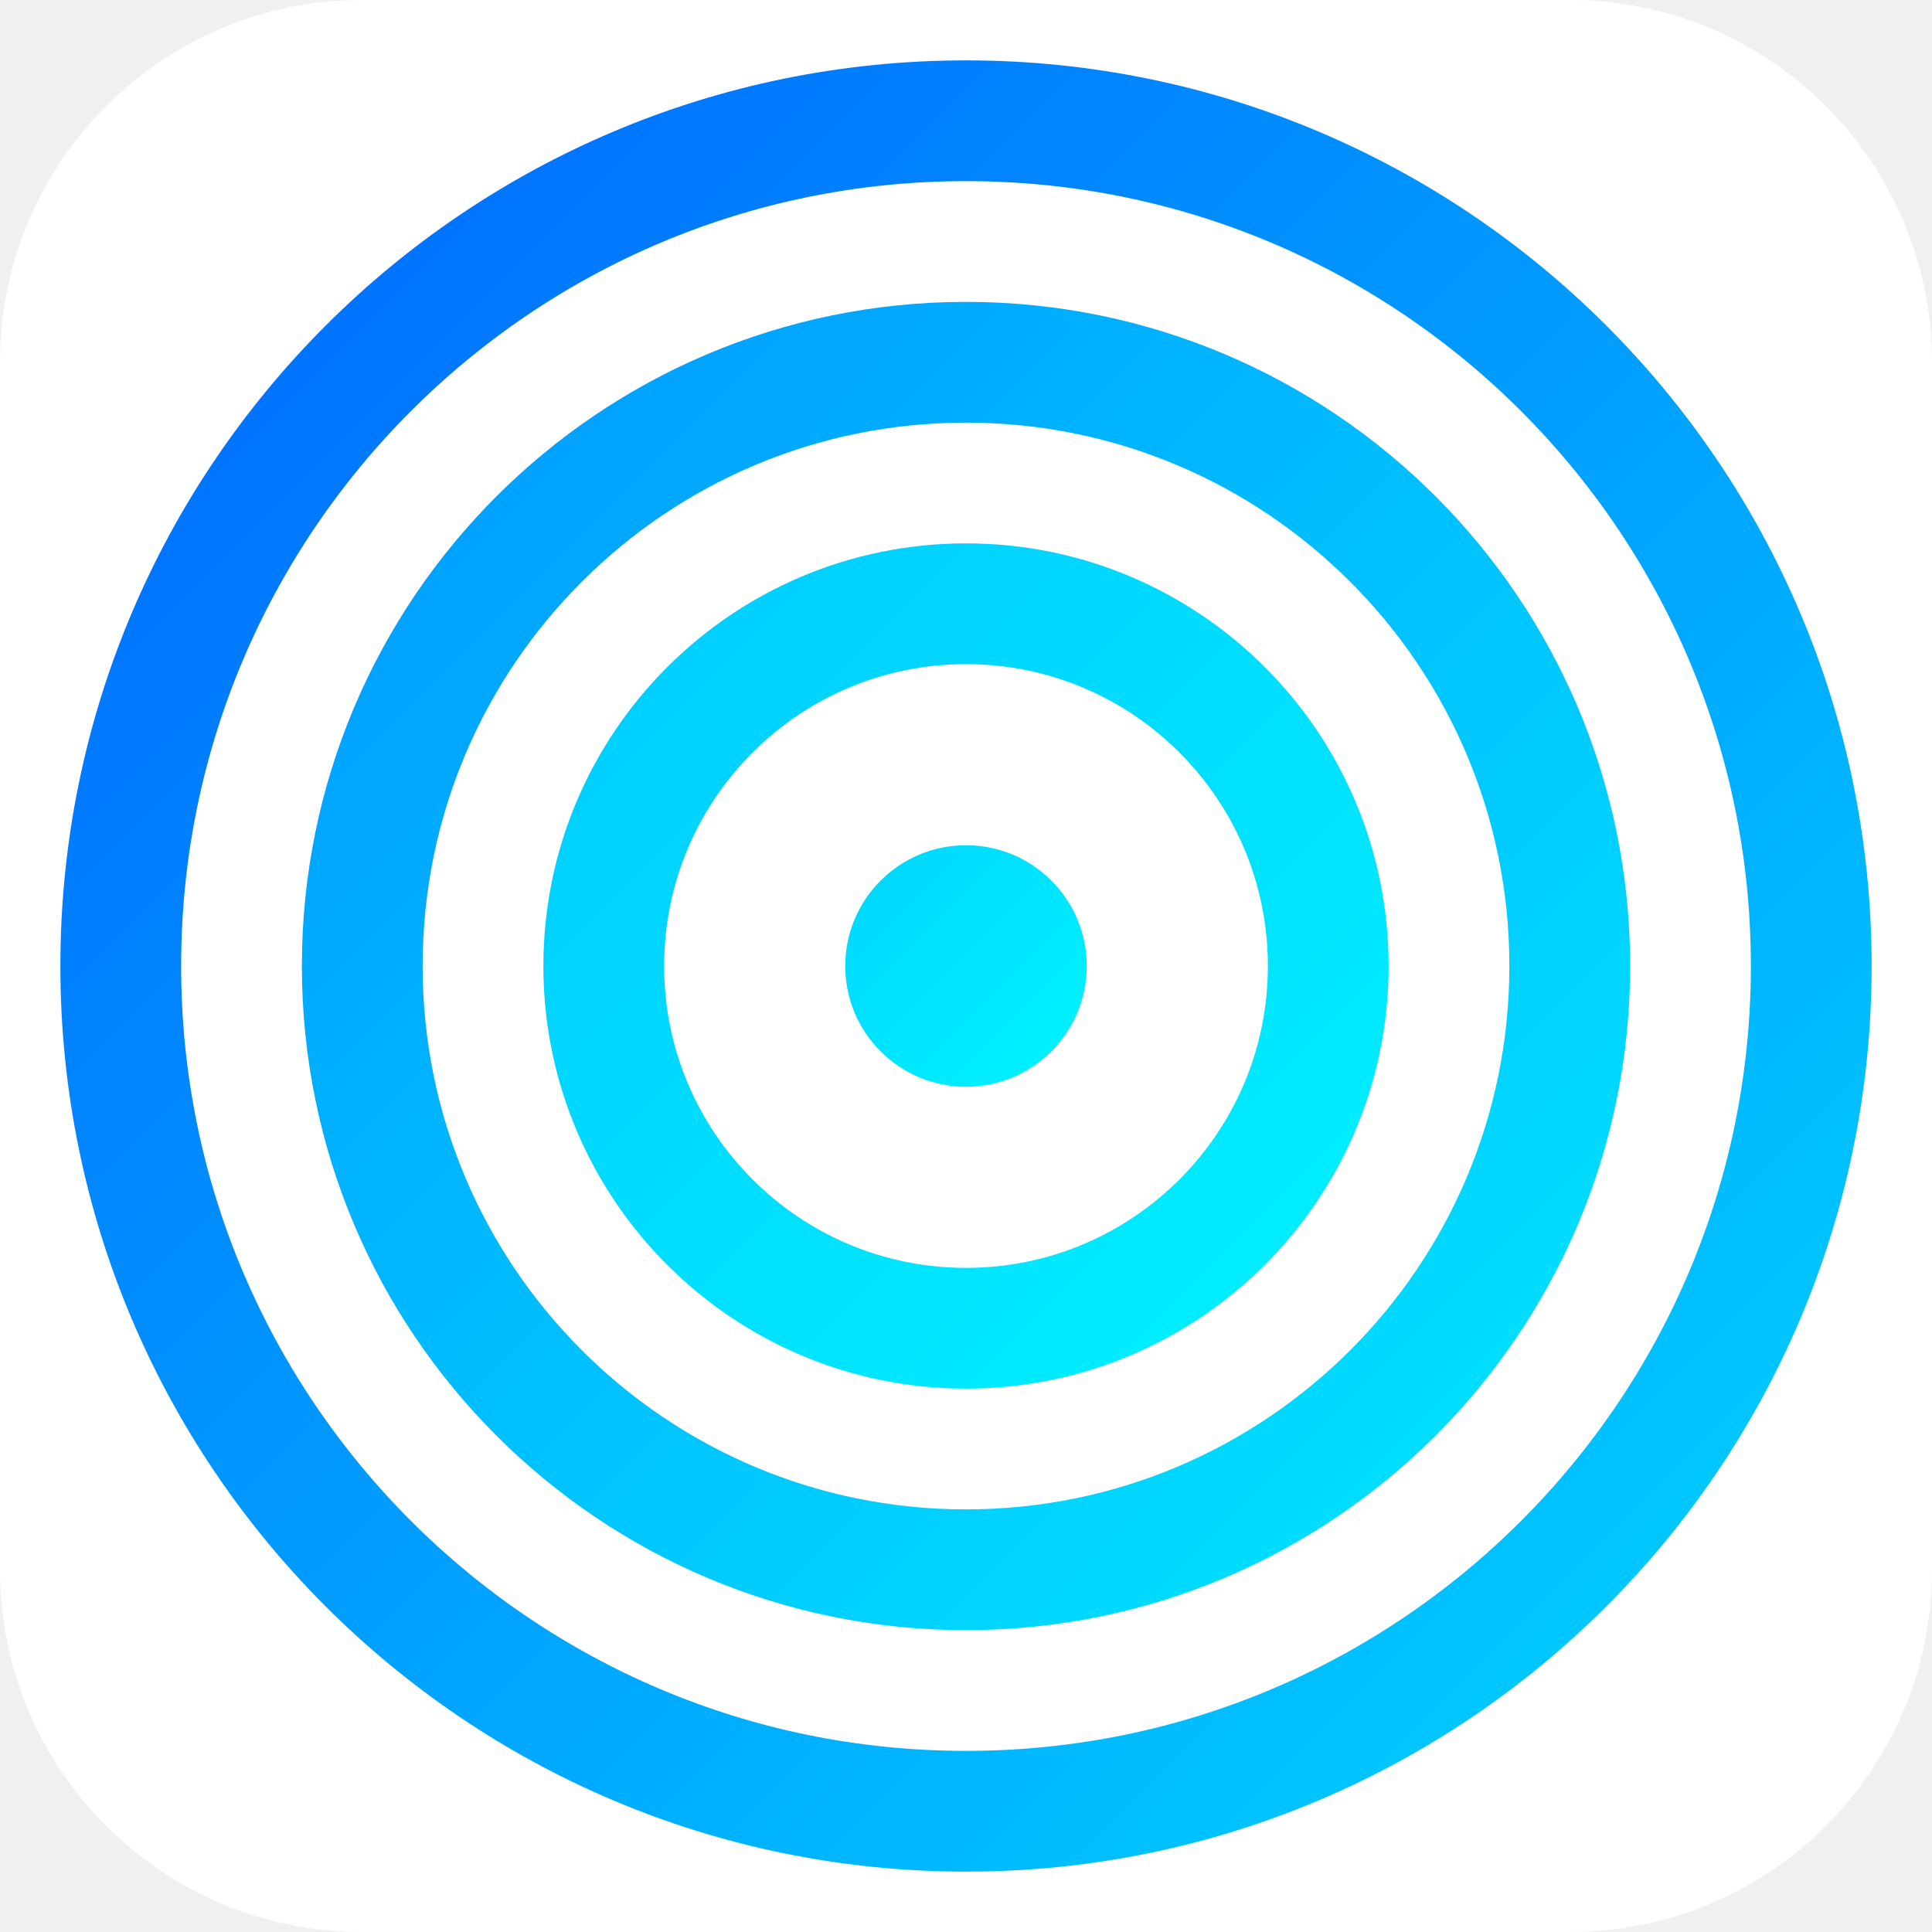
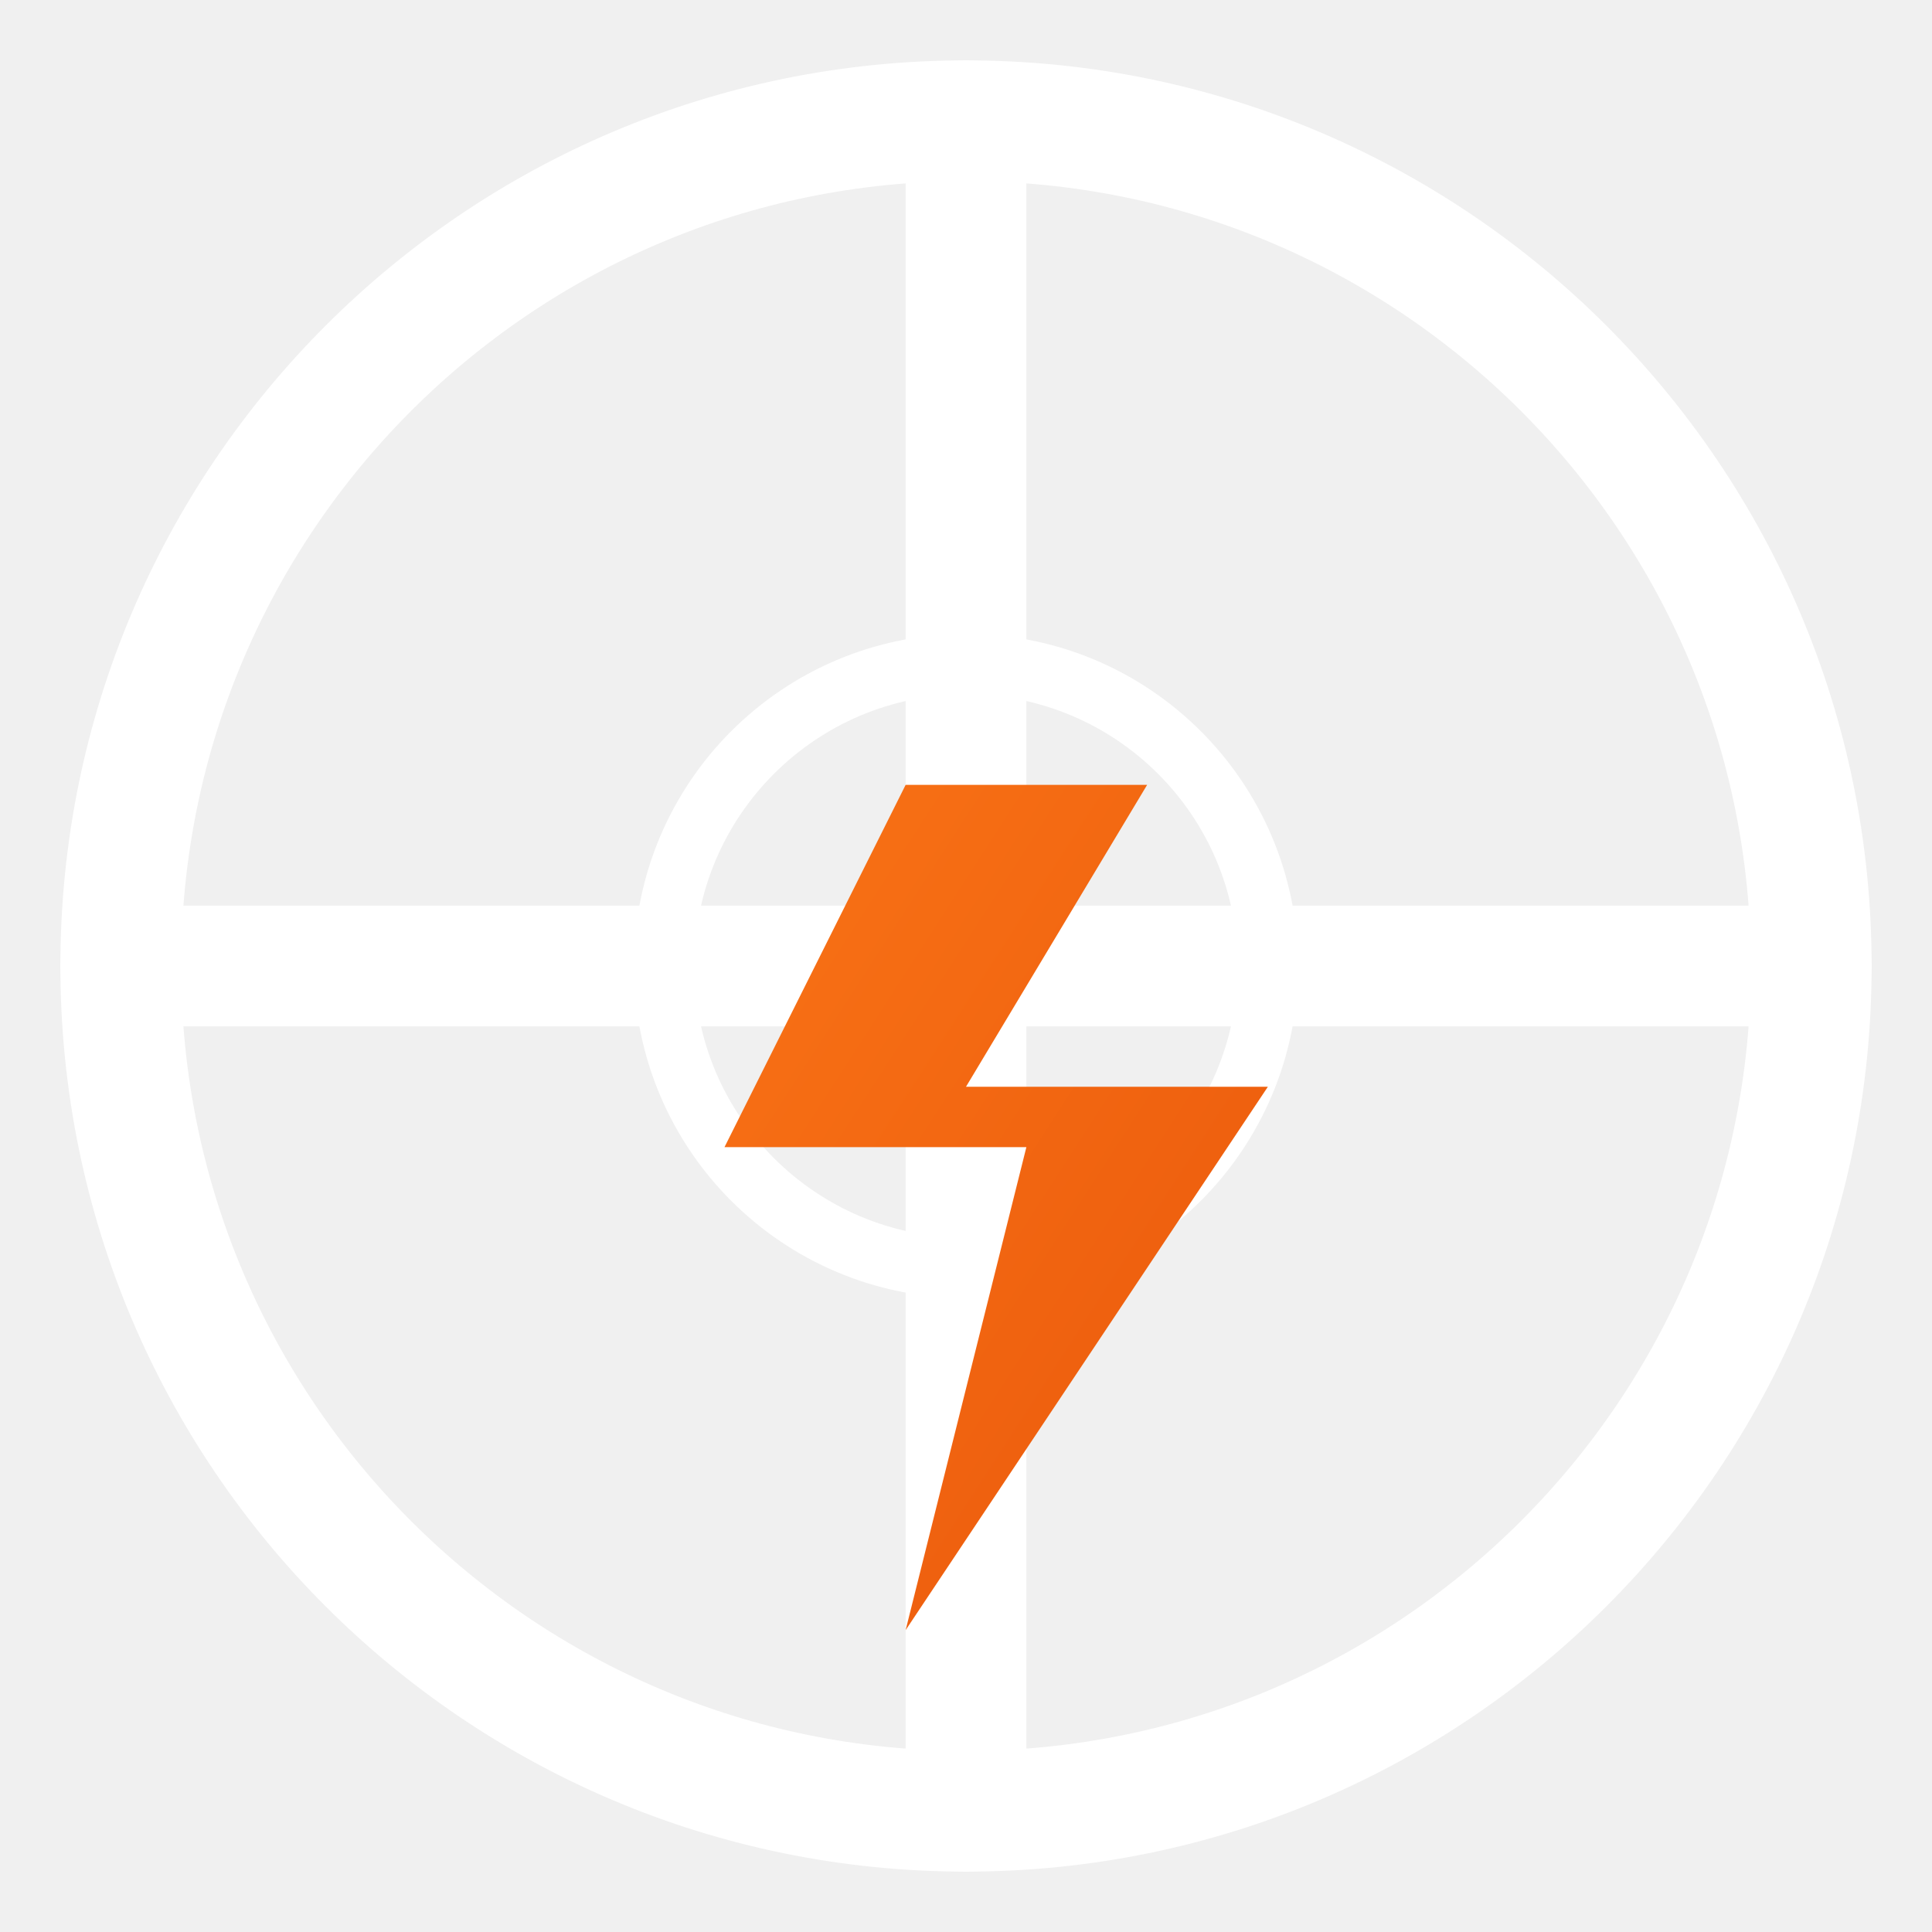
<svg xmlns="http://www.w3.org/2000/svg" width="16" height="16" viewBox="0 0 16 16" fill="none">
-   <rect width="16" height="16" rx="3" fill="white" />
  <g>
-     <circle cx="8" cy="8" r="7" fill="none" stroke="url(#outerRingGradient)" stroke-width="1" />
-     <circle cx="8" cy="8" r="5" fill="none" stroke="url(#middleRingGradient)" stroke-width="1" />
-     <circle cx="8" cy="8" r="3" fill="none" stroke="url(#innerRingGradient)" stroke-width="1" />
-     <line x1="2" y1="8" x2="14" y2="8" stroke="url(#crosshairGradient)" stroke-width="1" stroke-linecap="round" />
-     <line x1="8" y1="2" x2="8" y2="14" stroke="url(#crosshairGradient)" stroke-width="1" stroke-linecap="round" />
-     <circle cx="8" cy="8" r="1" fill="url(#centerGradient)" />
+     <circle cx="8" cy="8" r="7" fill="none" stroke="white" stroke-width="1" />
+     <circle cx="8" cy="8" r="2.5" fill="none" stroke="white" stroke-width="0.5" />
+     <line x1="1" y1="8" x2="15" y2="8" stroke="white" stroke-width="1" stroke-linecap="round" />
+     <line x1="8" y1="1" x2="8" y2="15" stroke="white" stroke-width="1" stroke-linecap="round" />
+     <path d="M7.5 6.5l-1.5 3h2.5l-1 4l3-4.5h-2.5l1.5-2.5z" fill="url(#lightningGradient)" />
  </g>
  <defs>
-     <linearGradient id="outerRingGradient" x1="0%" y1="0%" x2="100%" y2="100%">
-       <stop offset="0%" style="stop-color:#0066FF;stop-opacity:1" />
-       <stop offset="100%" style="stop-color:#00D4FF;stop-opacity:1" />
-     </linearGradient>
-     <linearGradient id="middleRingGradient" x1="0%" y1="0%" x2="100%" y2="100%">
-       <stop offset="0%" style="stop-color:#0099FF;stop-opacity:1" />
-       <stop offset="100%" style="stop-color:#00E6FF;stop-opacity:1" />
-     </linearGradient>
-     <linearGradient id="innerRingGradient" x1="0%" y1="0%" x2="100%" y2="100%">
-       <stop offset="0%" style="stop-color:#00CCFF;stop-opacity:1" />
-       <stop offset="100%" style="stop-color:#00F0FF;stop-opacity:1" />
-     </linearGradient>
-     <linearGradient id="crosshairGradient" x1="0%" y1="0%" x2="100%" y2="100%">
-       <stop offset="0%" style="stop-color:#0099FF;stop-opacity:0.9" />
-       <stop offset="100%" style="stop-color:#00F5FF;stop-opacity:0.9" />
-     </linearGradient>
-     <linearGradient id="centerGradient" x1="0%" y1="0%" x2="100%" y2="100%">
-       <stop offset="0%" style="stop-color:#00D4FF;stop-opacity:1" />
-       <stop offset="100%" style="stop-color:#00F5FF;stop-opacity:1" />
+     <linearGradient id="lightningGradient" x1="0%" y1="0%" x2="100%" y2="100%">
+       <stop offset="0%" style="stop-color:#f97316;stop-opacity:1" />
+       <stop offset="100%" style="stop-color:#ea580c;stop-opacity:1" />
    </linearGradient>
  </defs>
</svg>
